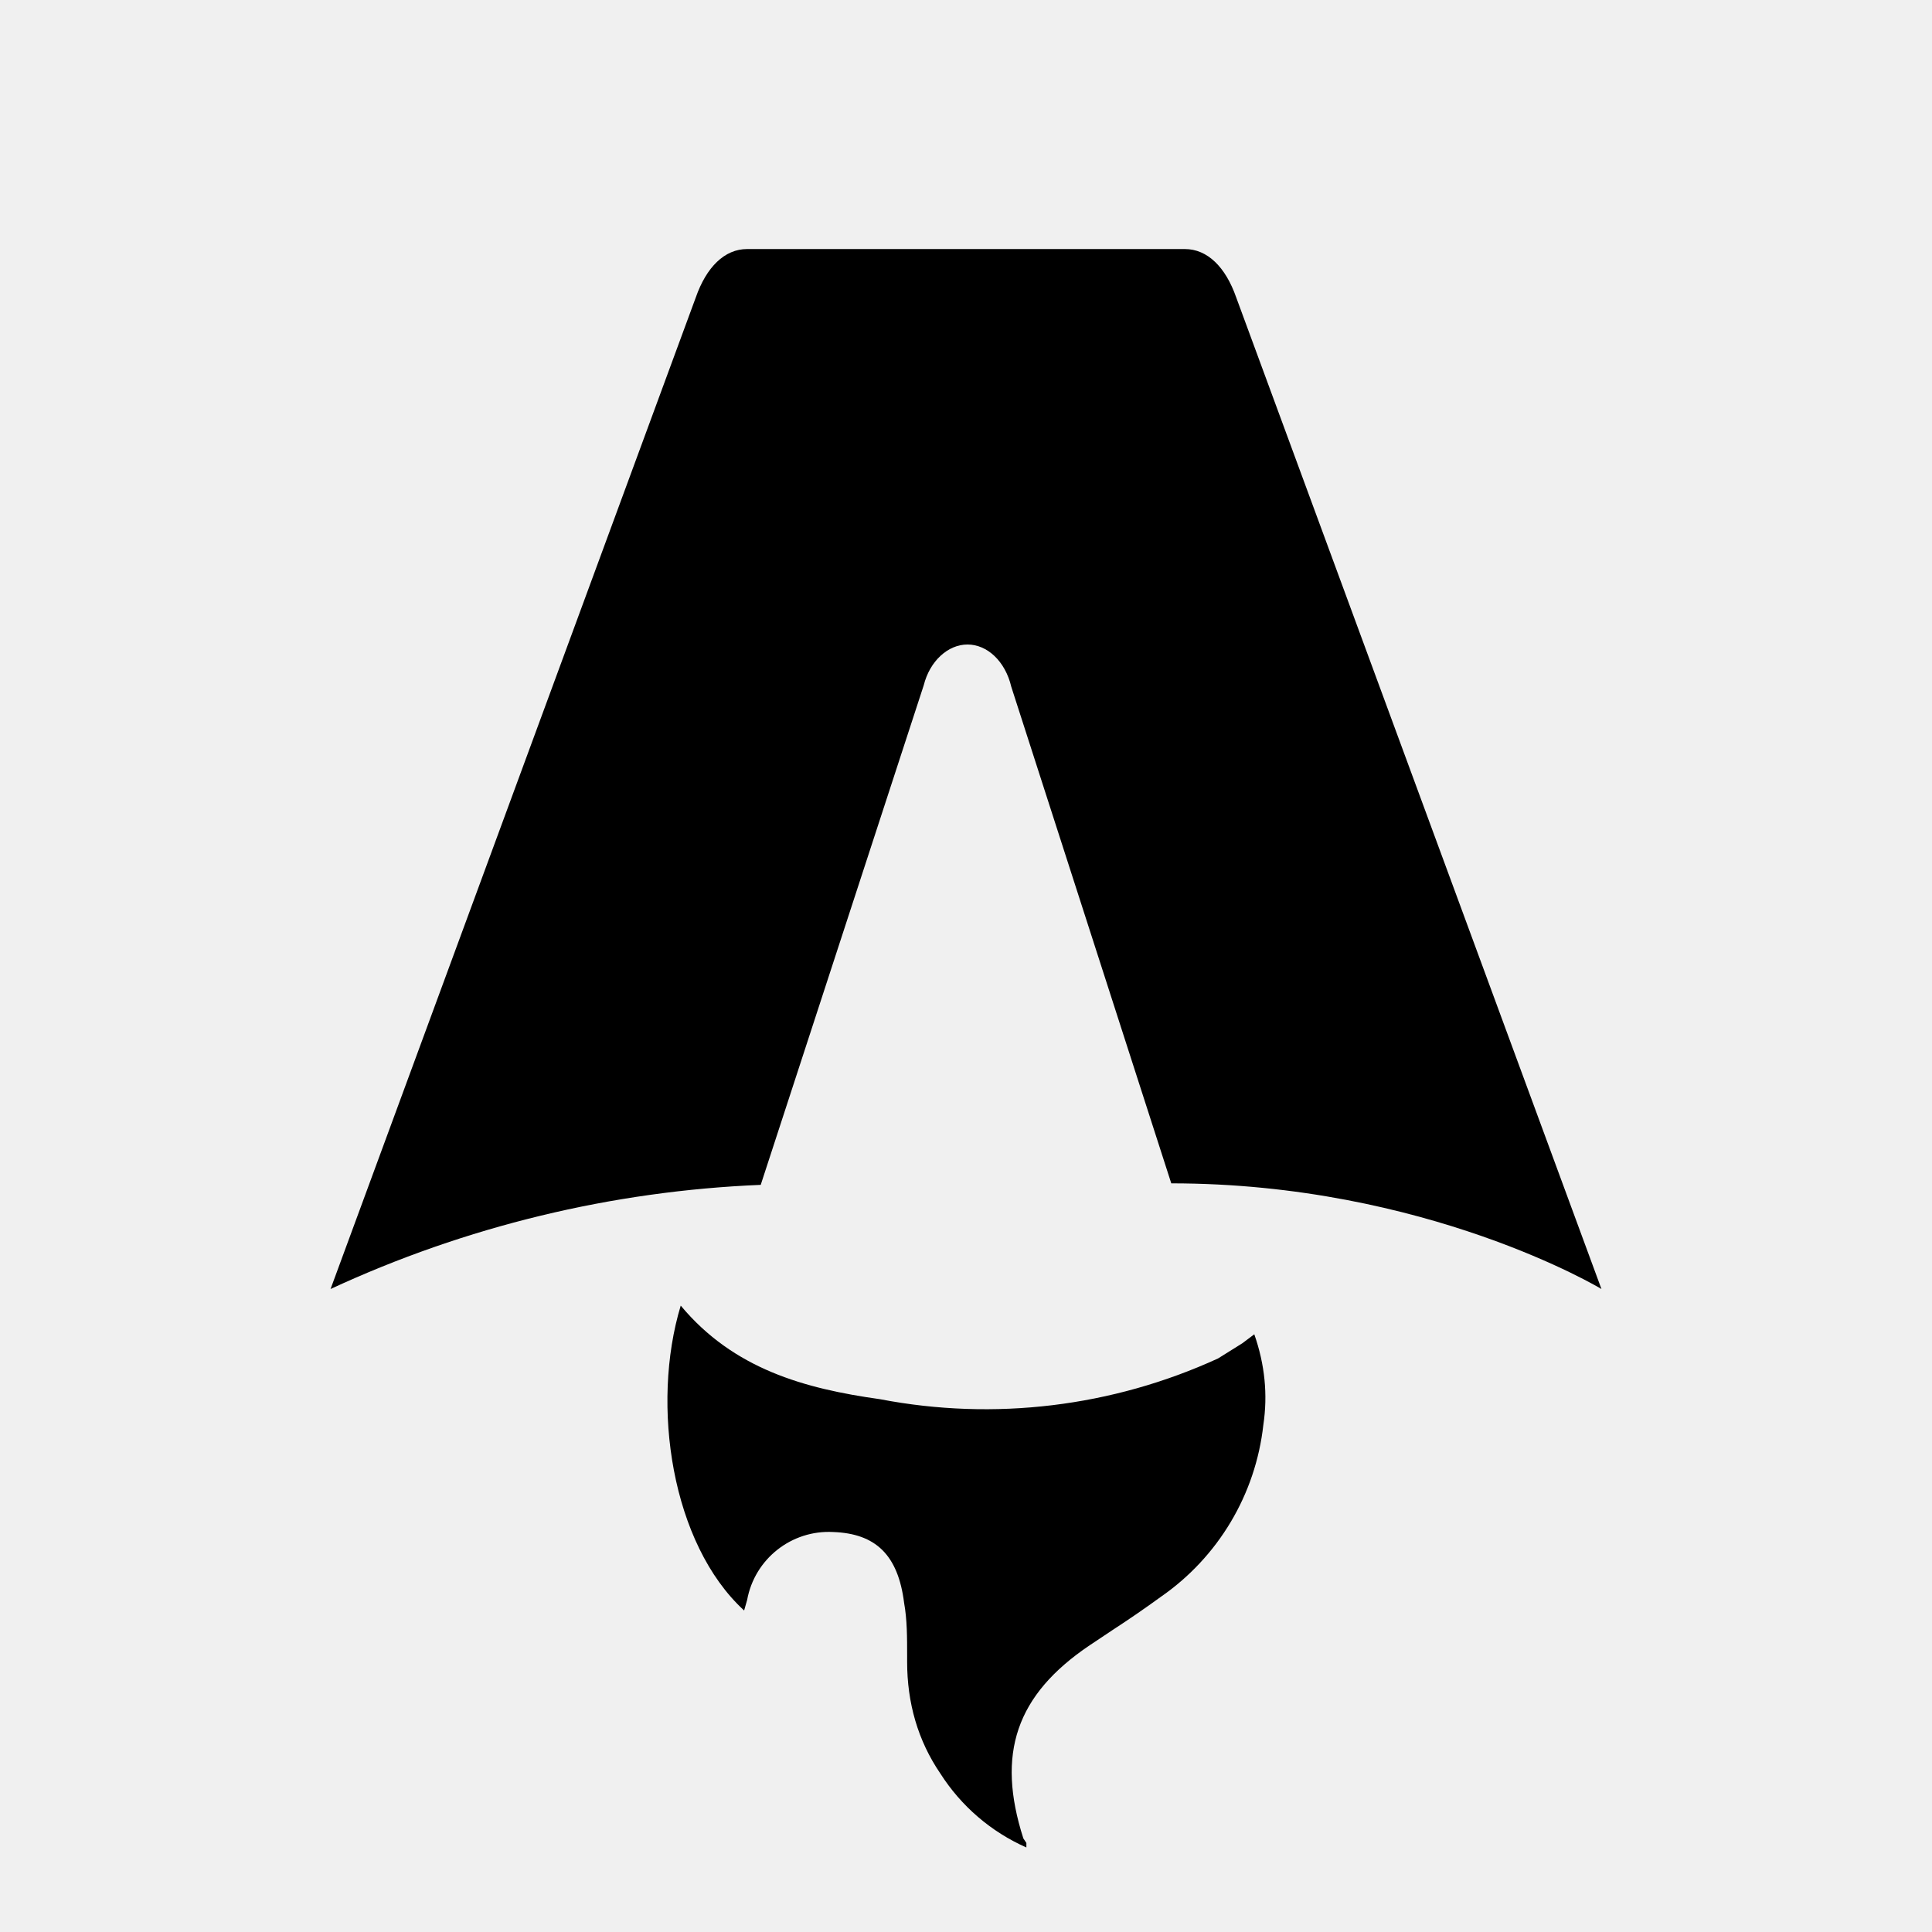
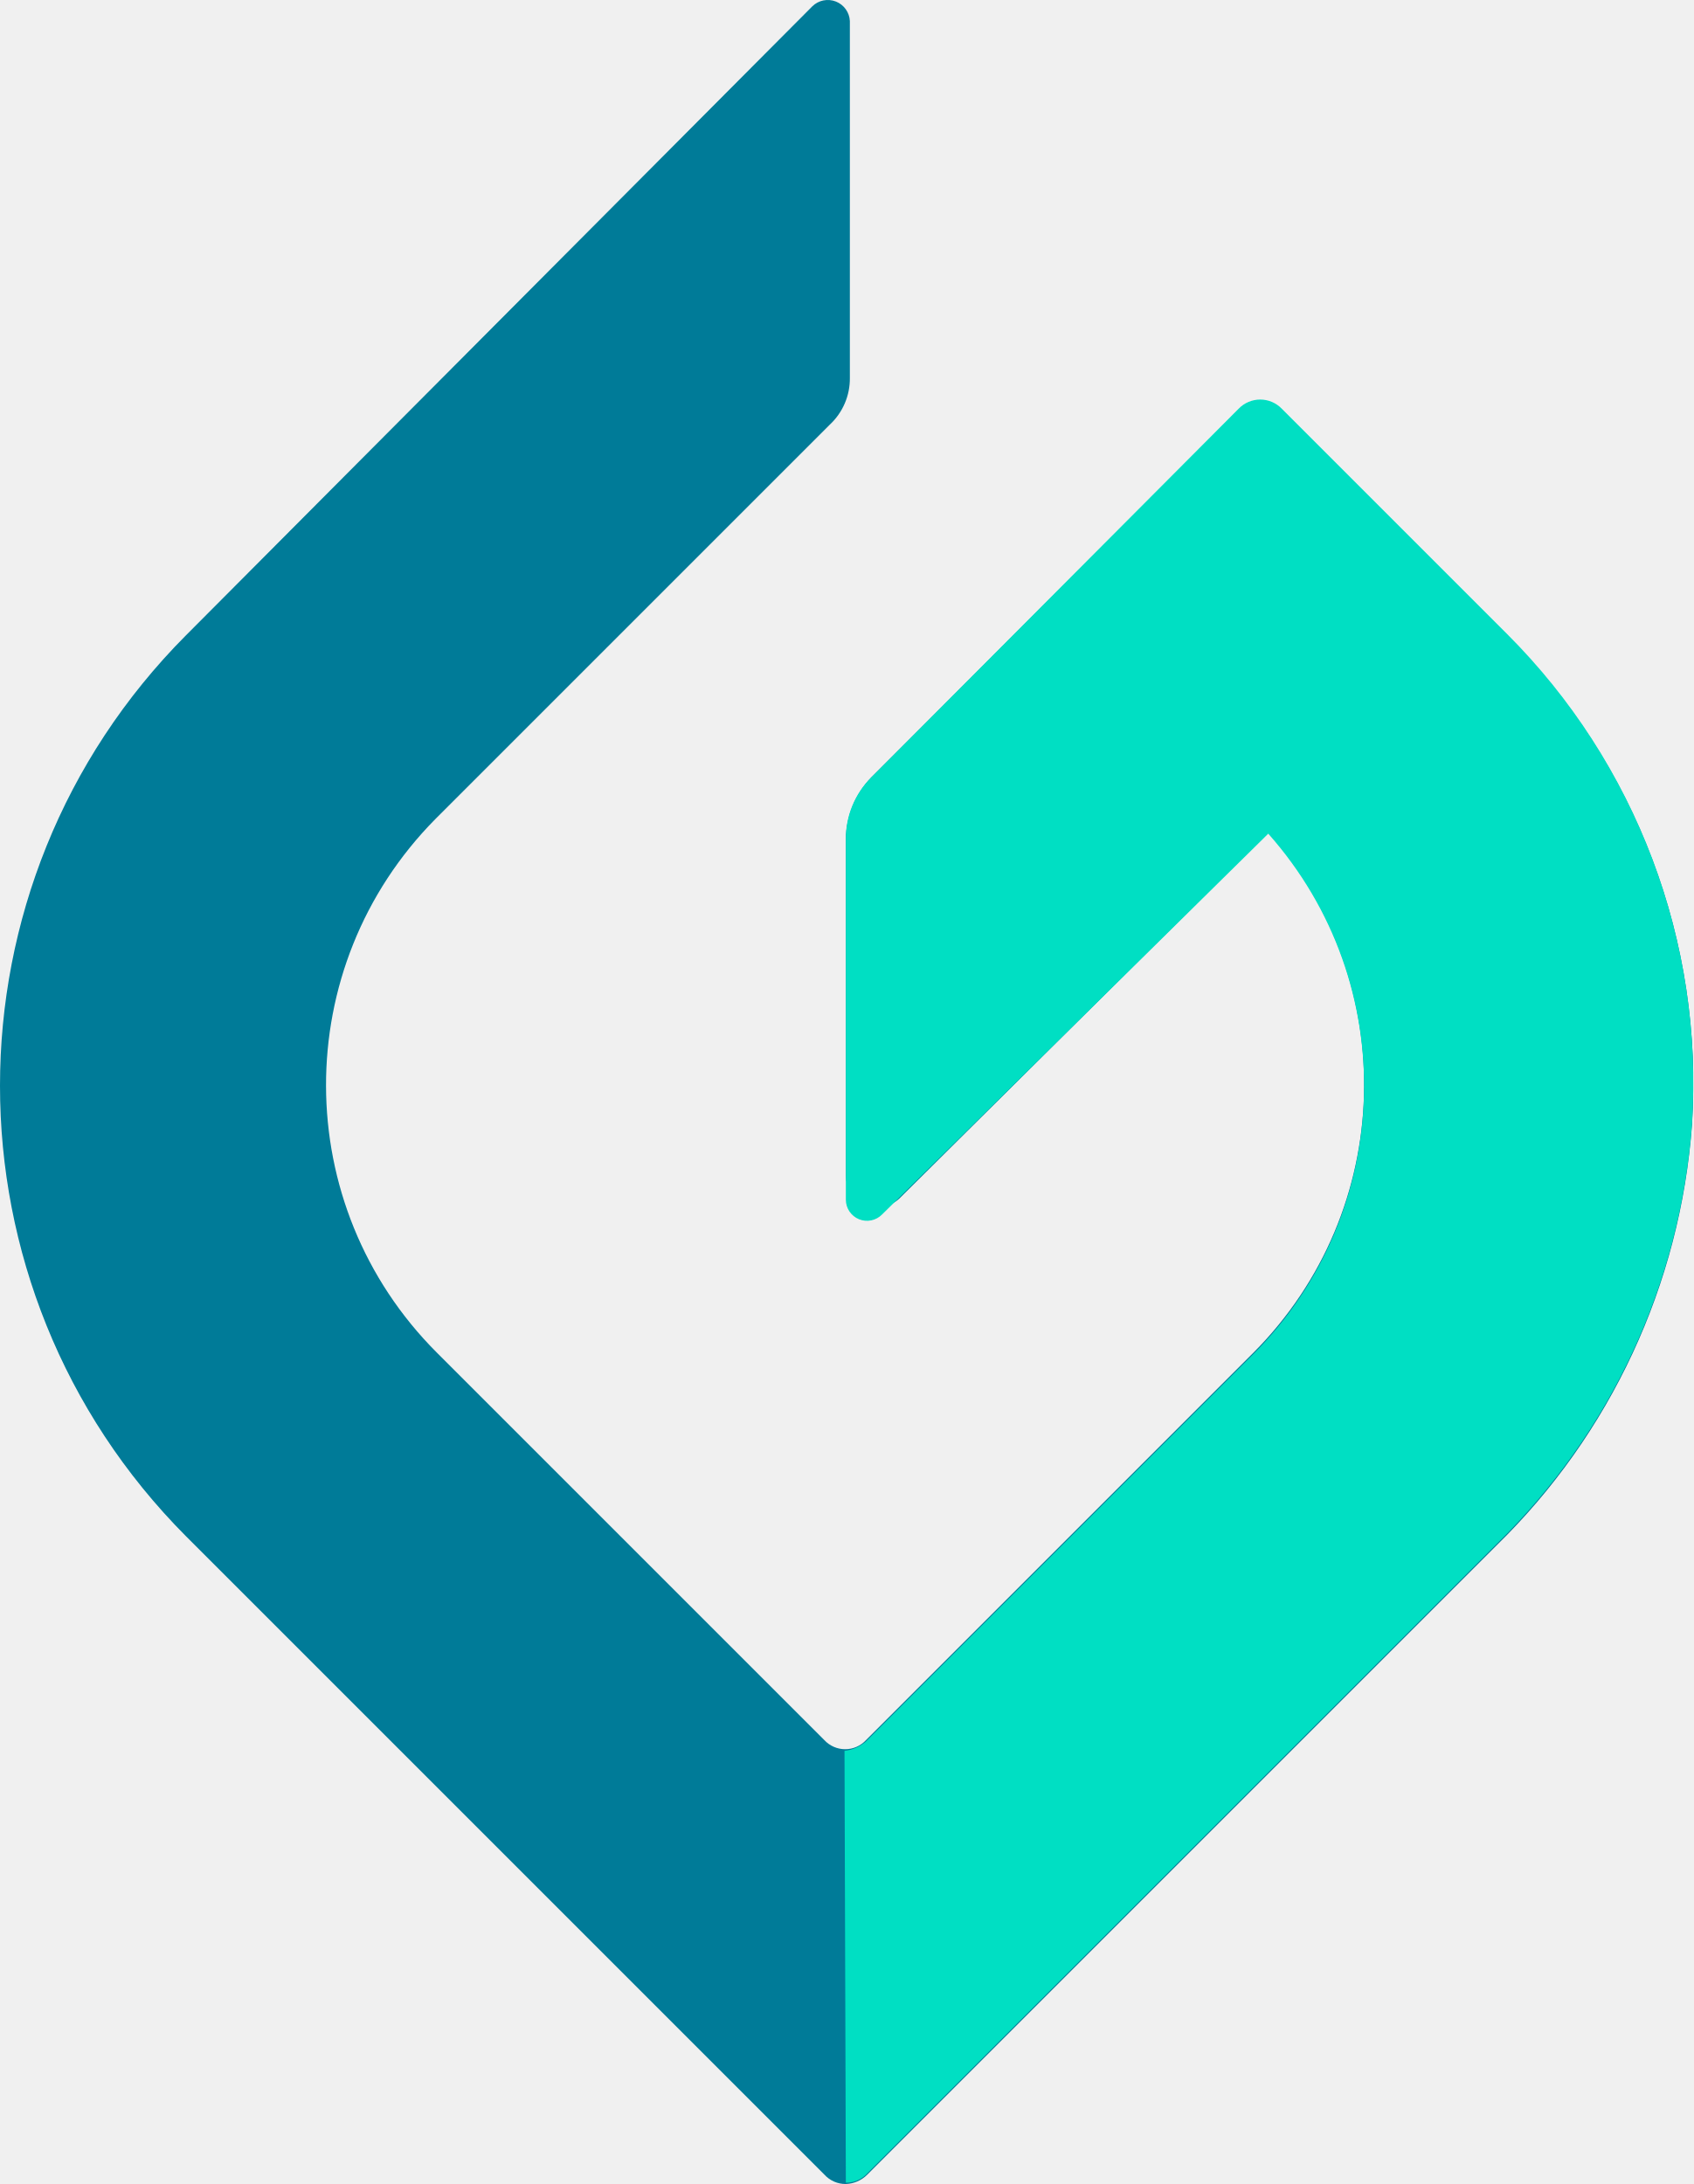
- <svg xmlns="http://www.w3.org/2000/svg" fill="none" viewBox="0 0 128 128">
-   <path d="M50.4 78.5a75.1 75.1 0 0 0-28.5 6.9l24.2-65.7c.7-2 1.9-3.2 3.4-3.2h29c1.5 0 2.7 1.2 3.4 3.2l24.2 65.7s-11.6-7-28.5-7L67 45.5c-.4-1.7-1.6-2.8-2.9-2.8-1.3 0-2.5 1.1-2.9 2.7L50.4 78.5Zm-1.1 28.2Zm-4.2-20.2c-2 6.6-.6 15.8 4.2 20.2a17.5 17.5 0 0 1 .2-.7 5.5 5.5 0 0 1 5.7-4.5c2.8.1 4.3 1.5 4.7 4.7.2 1.1.2 2.3.2 3.5v.4c0 2.7.7 5.2 2.2 7.4a13 13 0 0 0 5.7 4.9v-.3l-.2-.3c-1.8-5.6-.5-9.5 4.4-12.8l1.5-1a73 73 0 0 0 3.2-2.2 16 16 0 0 0 6.8-11.4c.3-2 .1-4-.6-6l-.8.6-1.6 1a37 37 0 0 1-22.4 2.7c-5-.7-9.7-2-13.2-6.2Z" />
-   <style>
-         path { fill: #000; }
-         @media (prefers-color-scheme: dark) {
-             path { fill: #FFF; }
-         }
-     </style>
+ <svg xmlns="http://www.w3.org/2000/svg" width="126.26" height="162.871" viewBox="0 0 126.26 162.871">
+   <defs>
+     <clipPath id="clip-path">
+       <rect id="Rectangle_1" data-name="Rectangle 1" width="126.26" height="162.871" fill="none" />
+     </clipPath>
+   </defs>
+   <g id="Group_1" data-name="Group 1" clip-path="url(#clip-path)">
+     <path id="Path_1" data-name="Path 1" d="M63.375,28.171a4.691,4.691,0,0,1-1.5,3.5l-29.3,29.3-.1.1a28.216,28.216,0,0,0,.1,39.8l28.9,28.9a2.116,2.116,0,0,0,3.1,0l28.9-28.9a28.336,28.336,0,0,0,1.1-38.8l-27.5,27.3a2.368,2.368,0,0,1-4-1.7v-25.1a6.779,6.779,0,0,1,1.9-4.6l27.4-27.4a2.234,2.234,0,0,1,3.2,0l16.8,16.8a47.144,47.144,0,0,1,13.8,36.5,48.845,48.845,0,0,1-14.6,31.4l-46.9,46.9a2.36,2.36,0,0,1-1.6.7,2.13,2.13,0,0,1-1.6-.7l-47.6-47.6a47.621,47.621,0,0,1,0-67.2l46.7-46.9a1.648,1.648,0,0,1,2.8,1.1Z" fill="#007b98" />
+     <path id="Path_2" data-name="Path 2" d="M63.075,162.771a2.13,2.13,0,0,0,1.6-.7l46.9-46.9a48.845,48.845,0,0,0,14.6-31.4,47.366,47.366,0,0,0-13.8-36.5l-16.8-16.8a2.234,2.234,0,0,0-3.2,0l-27.4,27.5a6.42,6.42,0,0,0-1.9,4.6v26.9a1.577,1.577,0,0,0,2.7,1.1l28.8-28.4a28.339,28.339,0,0,1-1.1,38.8l-28.9,28.9a2.928,2.928,0,0,1-1.6.7Z" fill="#00dfc3" />
+   </g>
</svg>
